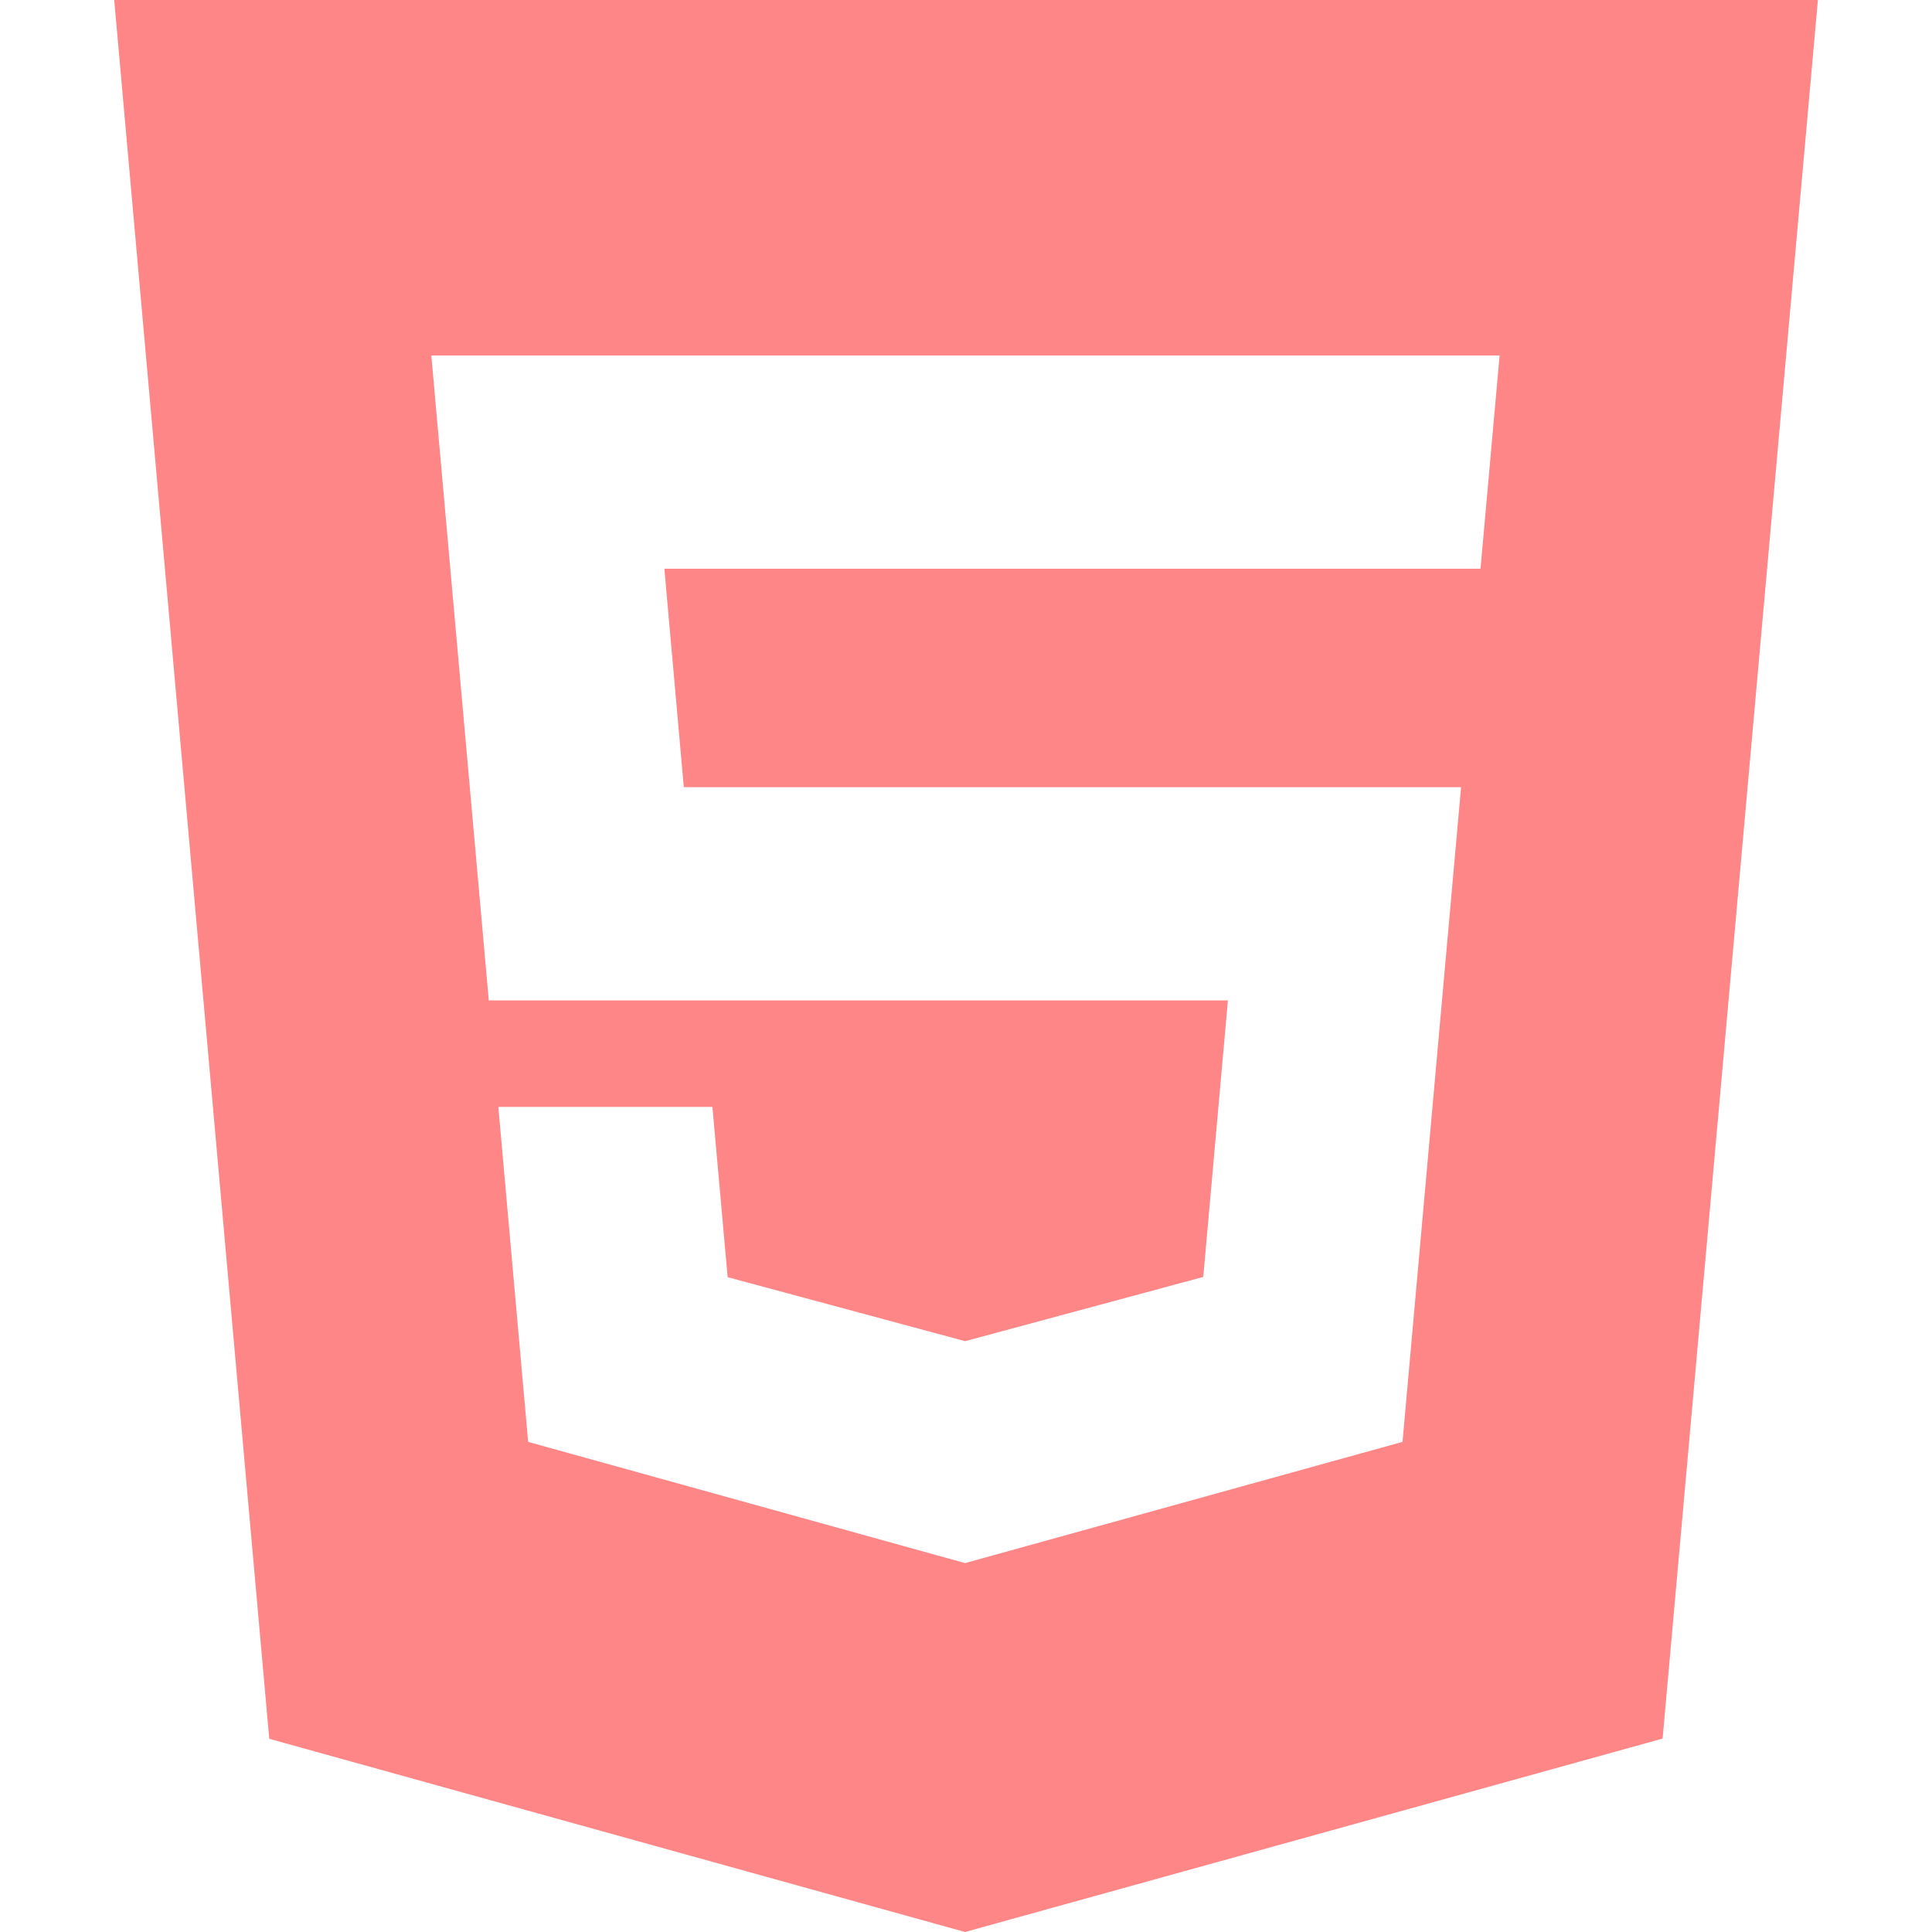
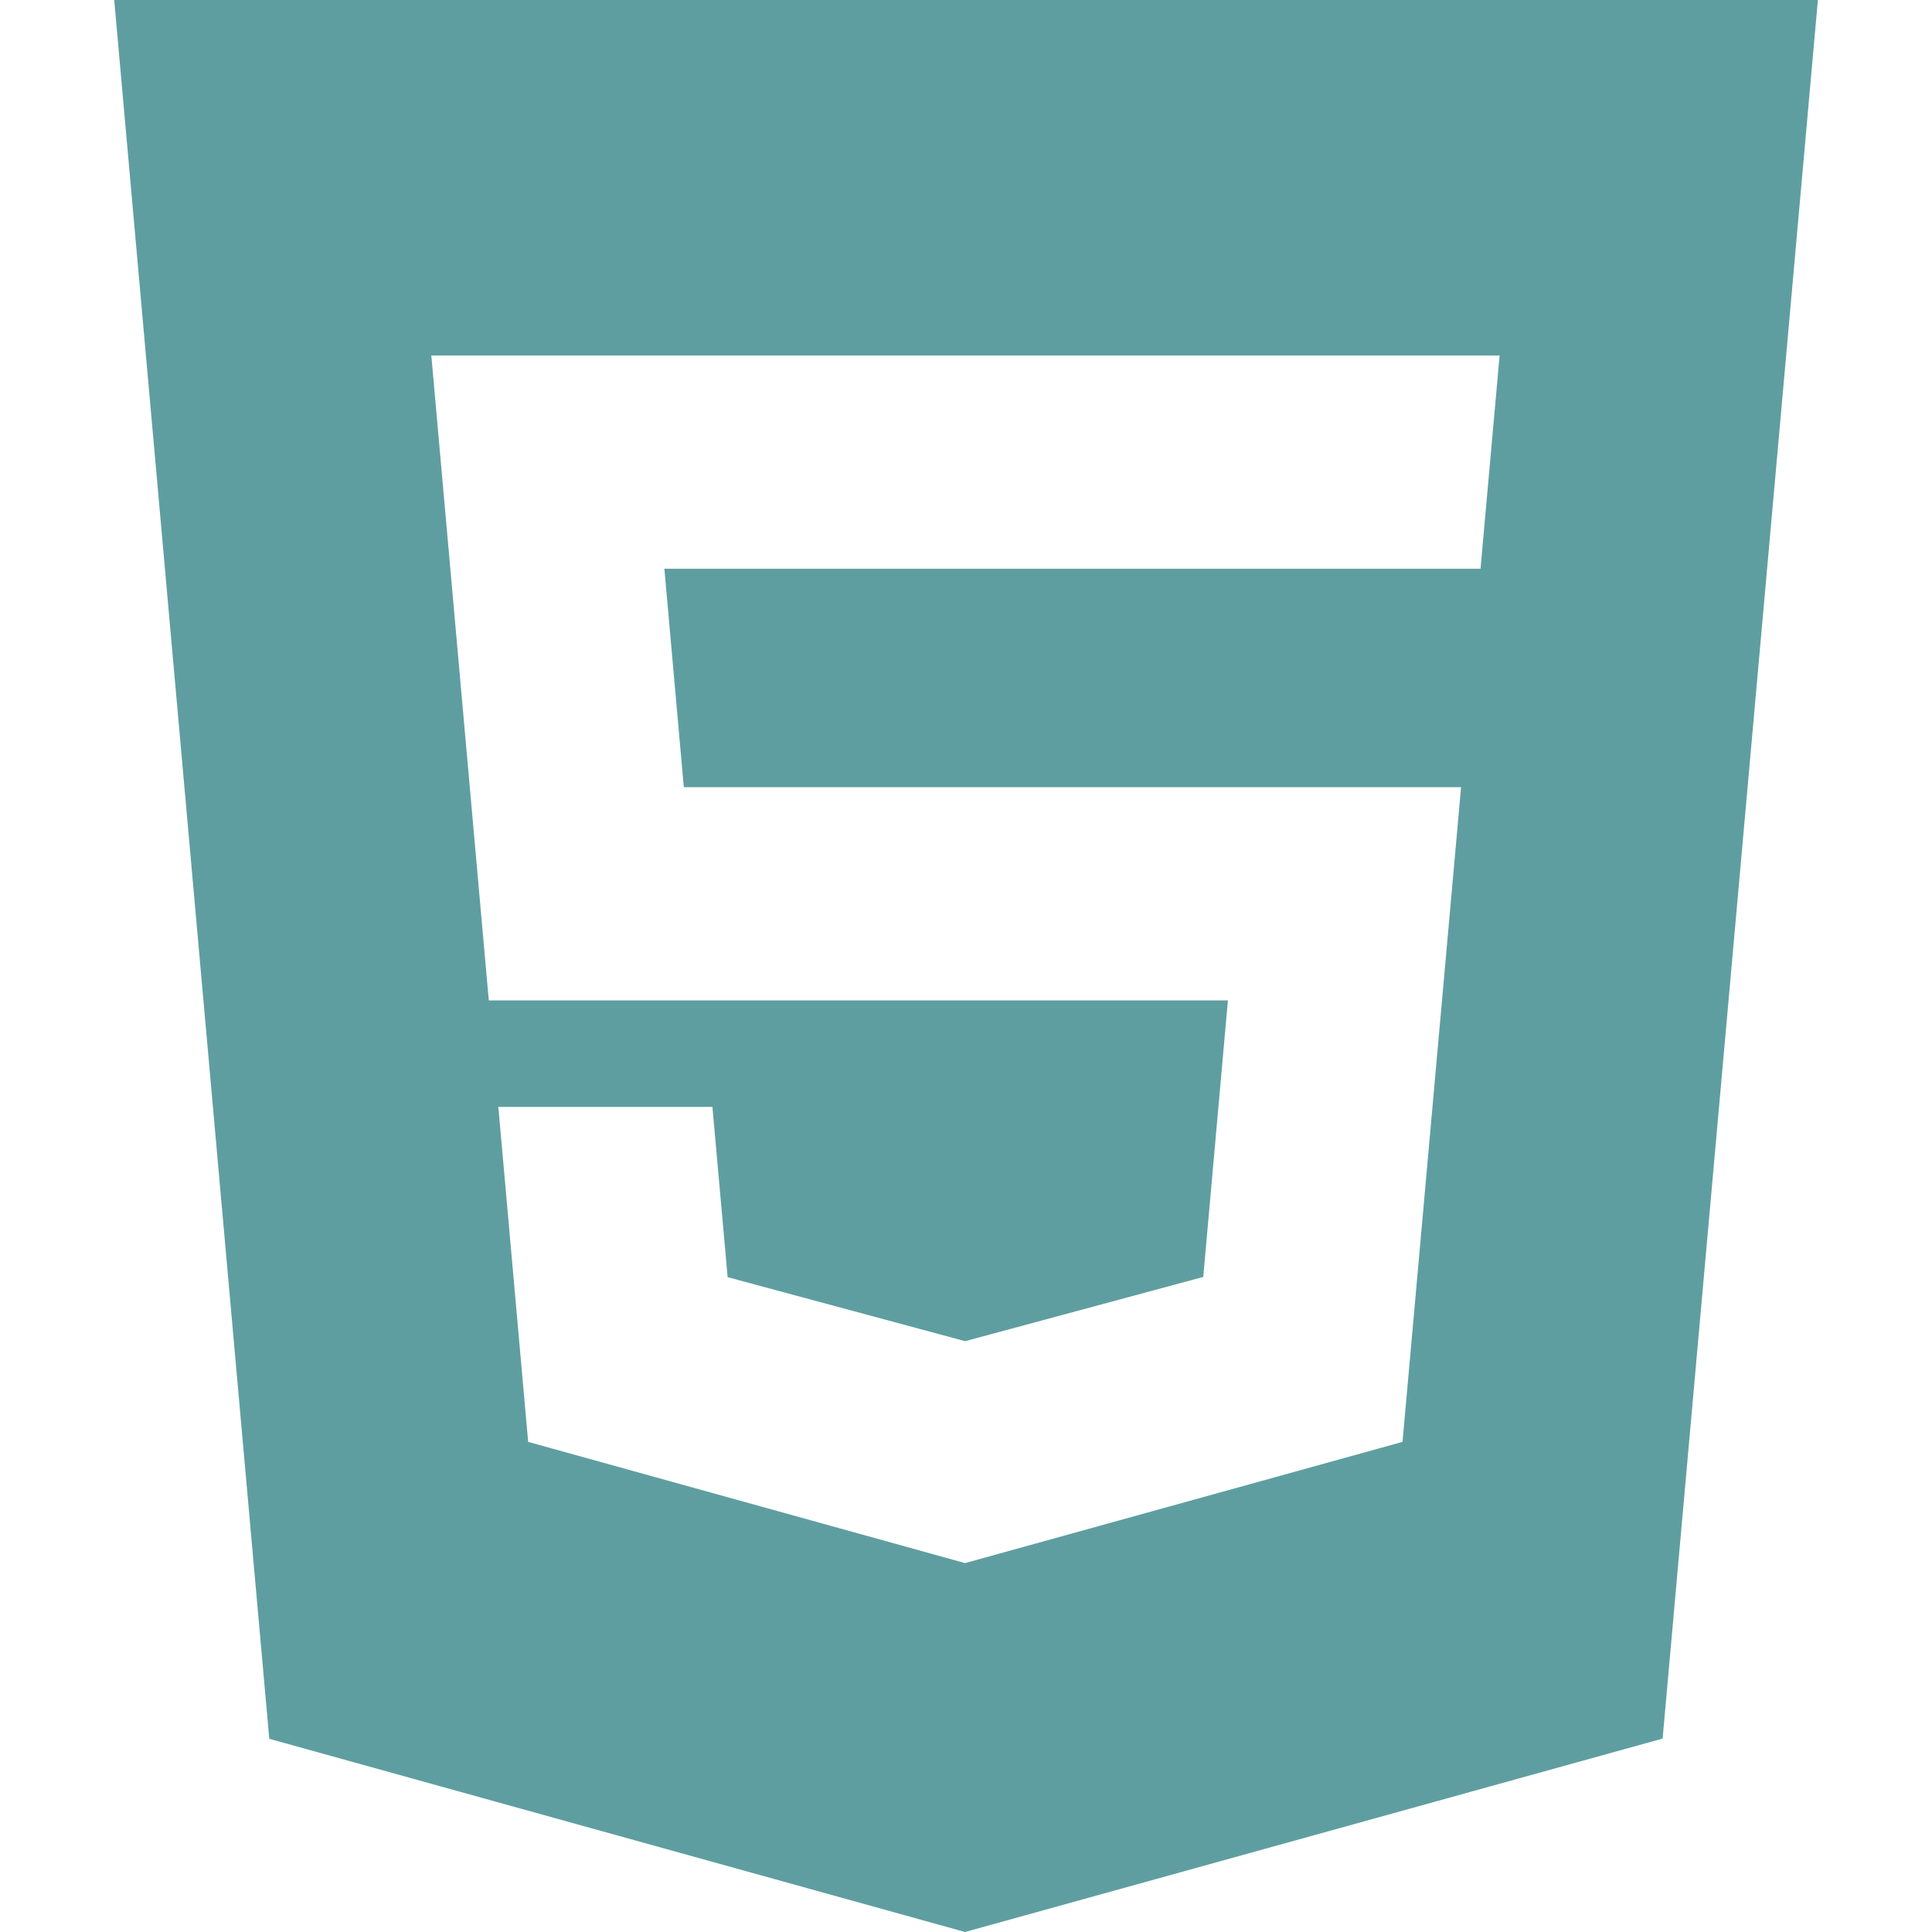
<svg xmlns="http://www.w3.org/2000/svg" width="67" height="67" viewBox="0 0 67 67" fill="none">
-   <path d="M3.961 0L9.338 60.3L33.467 67L57.658 60.292L63.043 0H3.966H3.961ZM51.339 19.723H23.04L23.714 27.298H50.669L48.638 50.003L33.467 54.207L18.316 50.003L17.282 38.387H24.706L25.234 44.291L33.471 46.511L33.487 46.506L41.728 44.283L42.583 34.693H16.951L14.958 12.328H52.005L51.343 19.723H51.339Z" fill="#FF8686" />
+   <path d="M3.961 0L9.338 60.3L33.467 67L57.658 60.292L63.043 0H3.966H3.961ZM51.339 19.723H23.04L23.714 27.298H50.669L48.638 50.003L33.467 54.207L18.316 50.003L17.282 38.387H24.706L25.234 44.291L33.471 46.511L33.487 46.506L41.728 44.283L42.583 34.693H16.951L14.958 12.328H52.005L51.343 19.723H51.339Z" fill="cadetblue" />
</svg>
